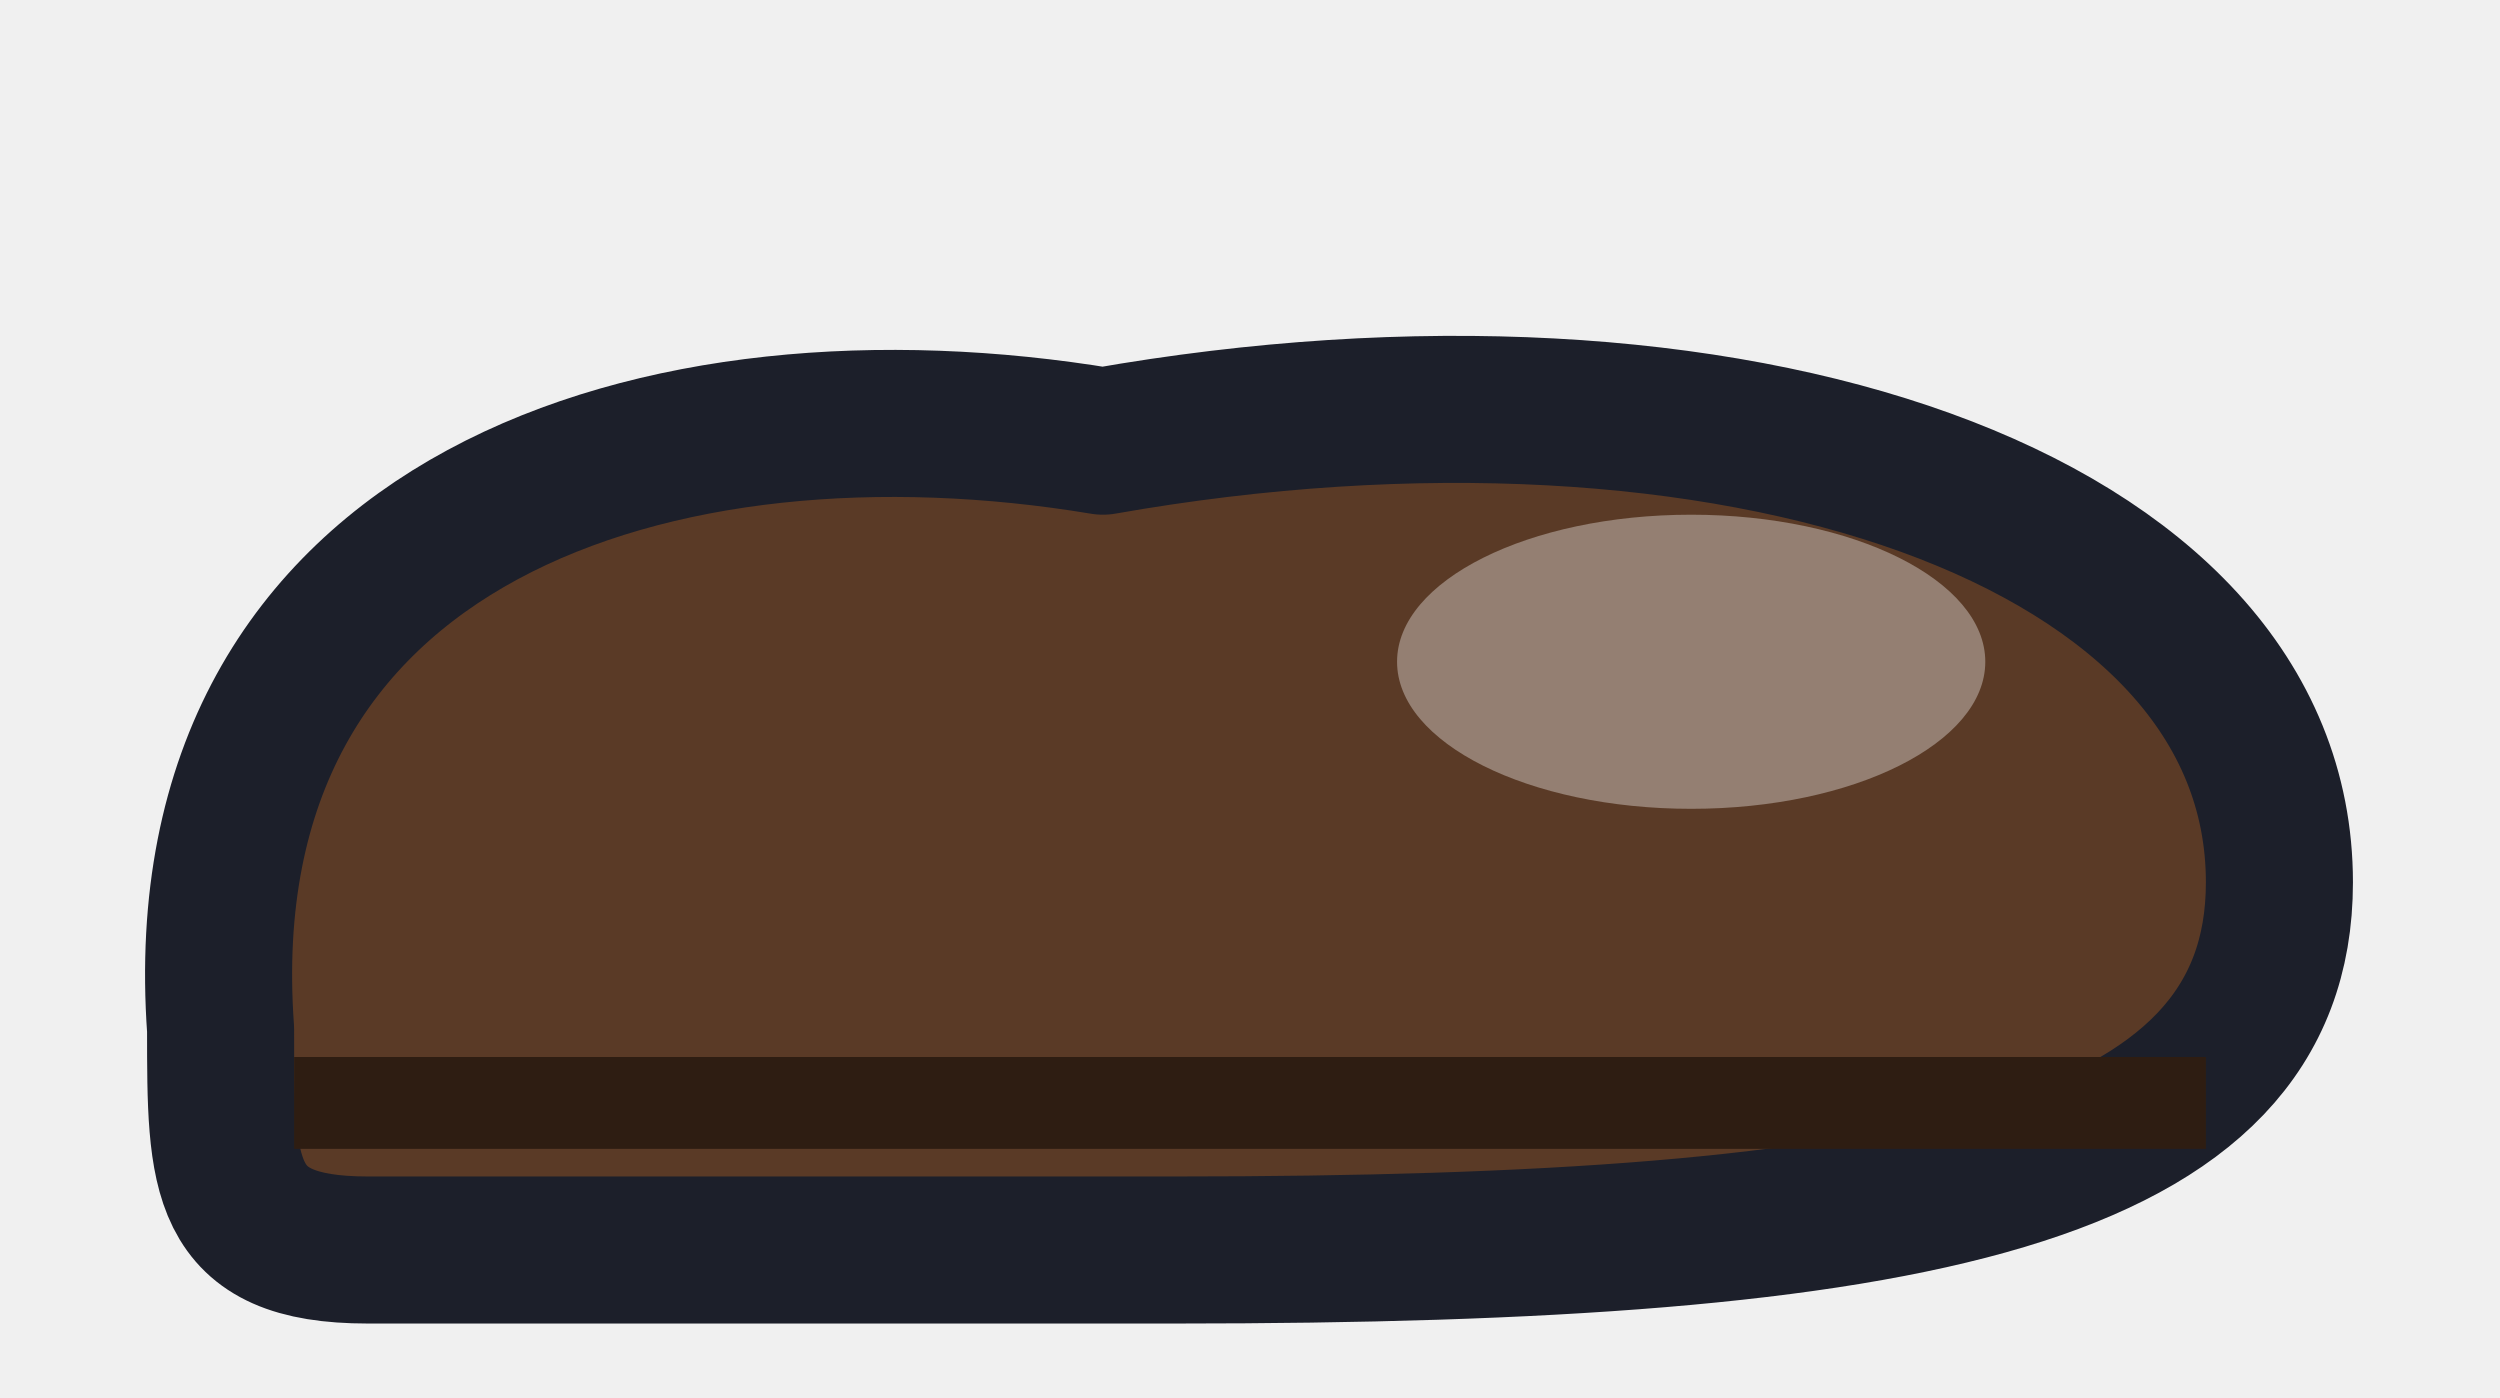
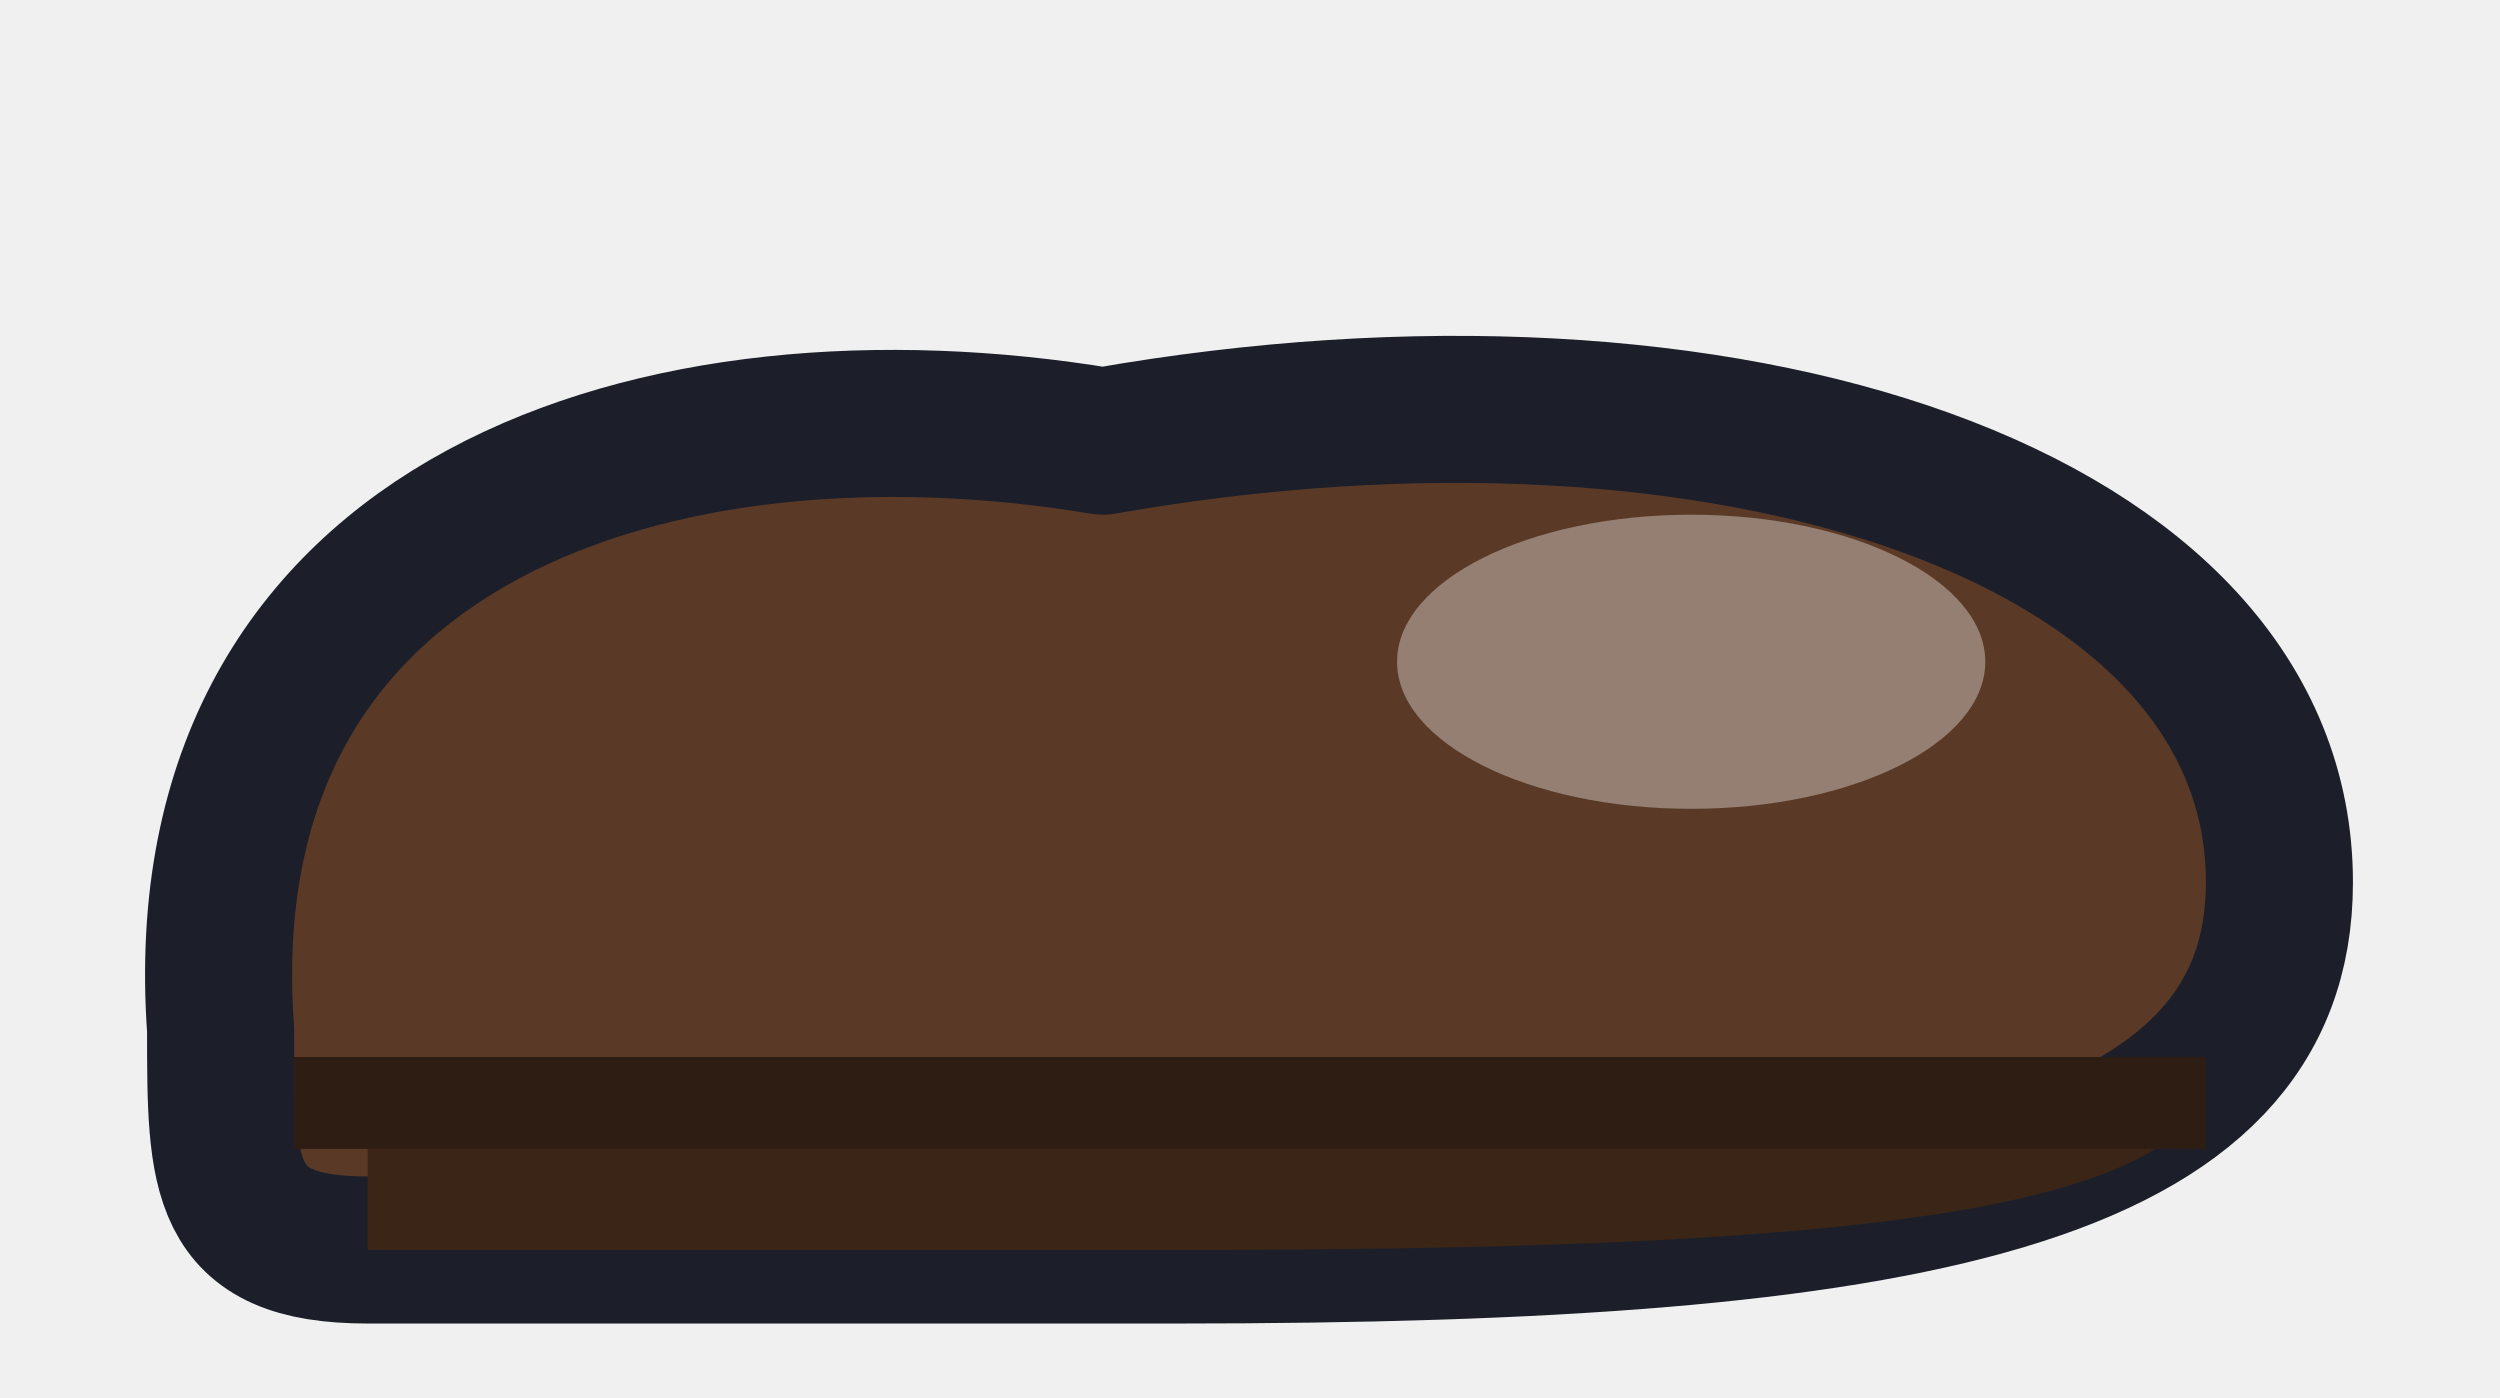
<svg xmlns="http://www.w3.org/2000/svg" width="68" height="38" viewBox="0 0 68 38">
  <g stroke="#1c1f2a" stroke-width="4" stroke-linejoin="round">
    <path d="M6 28 C5 14 18 10 30 12 C47 9 62 14 62 24 C62 32 52 34 32 34 L10 34 C6 34 6 32 6 28 Z" fill="#5a3a26" />
+     <path d="M10 30 L60 30 C58 33 50 34 32 34 L10 34 Z" fill="#3a2516" stroke="none" />
    <ellipse cx="46" cy="18" rx="8" ry="4" fill="#fff" opacity="0.35" stroke="none" />
    <path d="M8 30 L60 30" stroke-width="2.5" fill="none" stroke="#2e1d12" />
  </g>
</svg>
